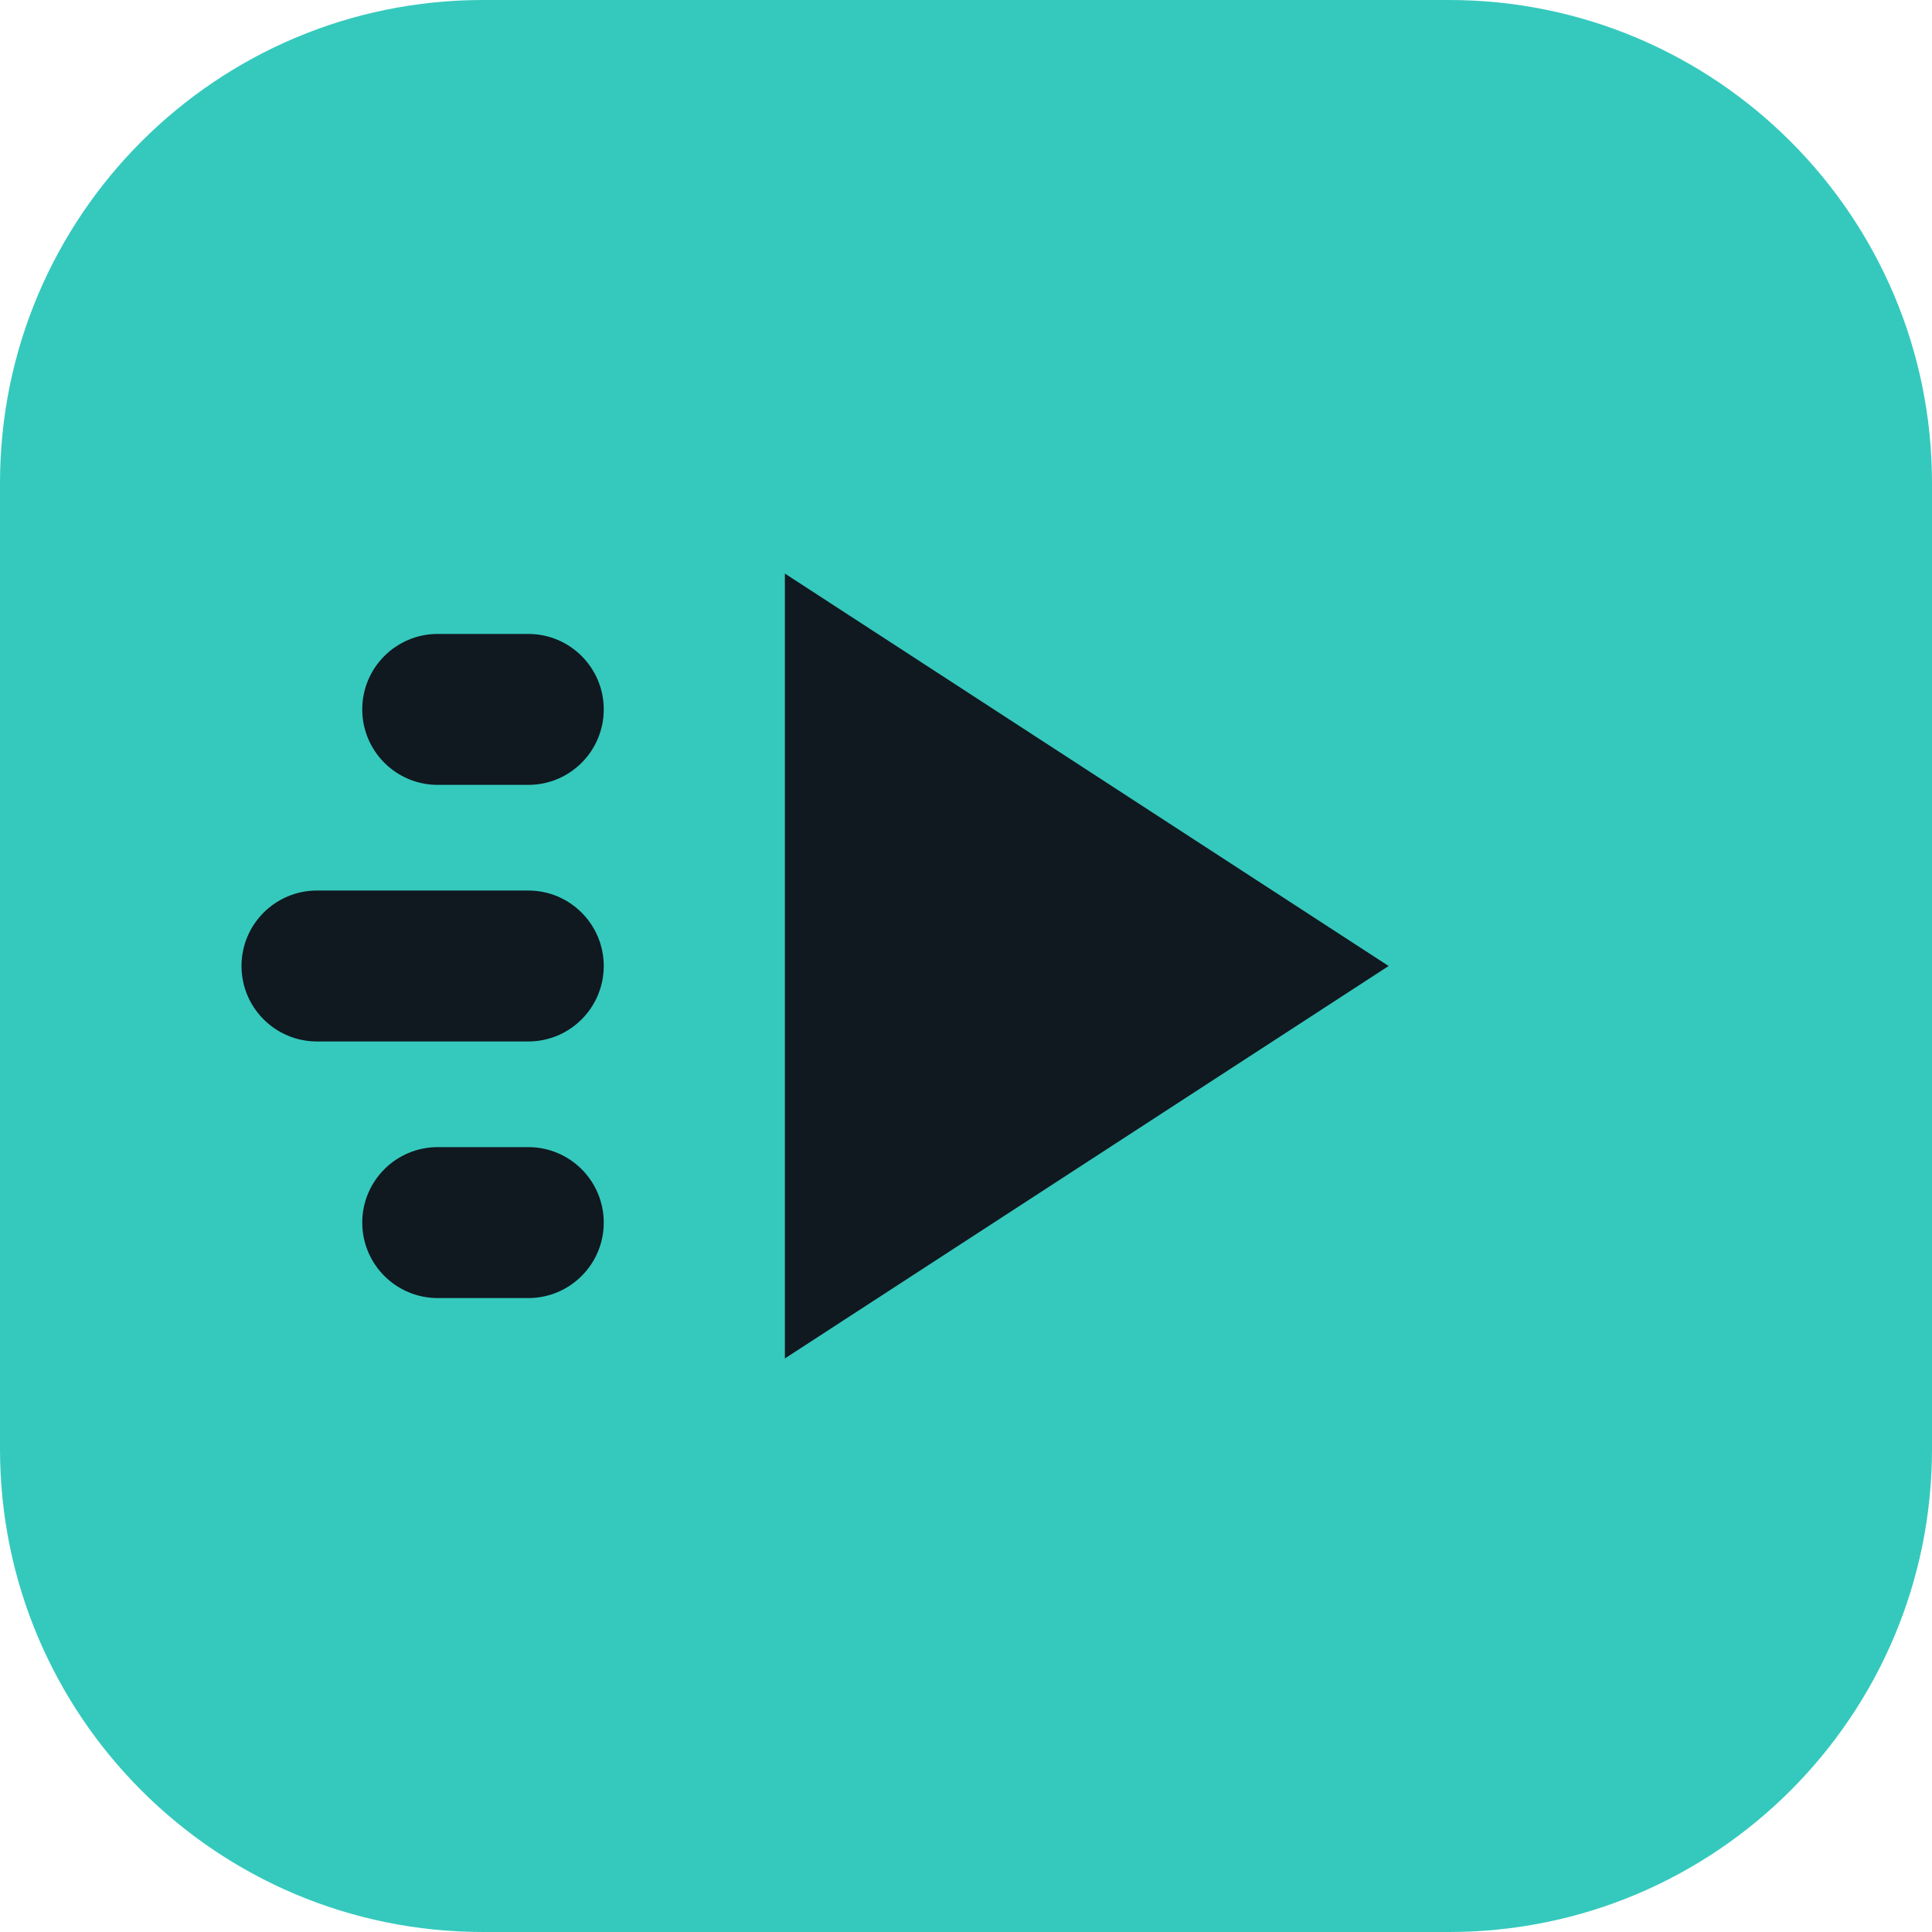
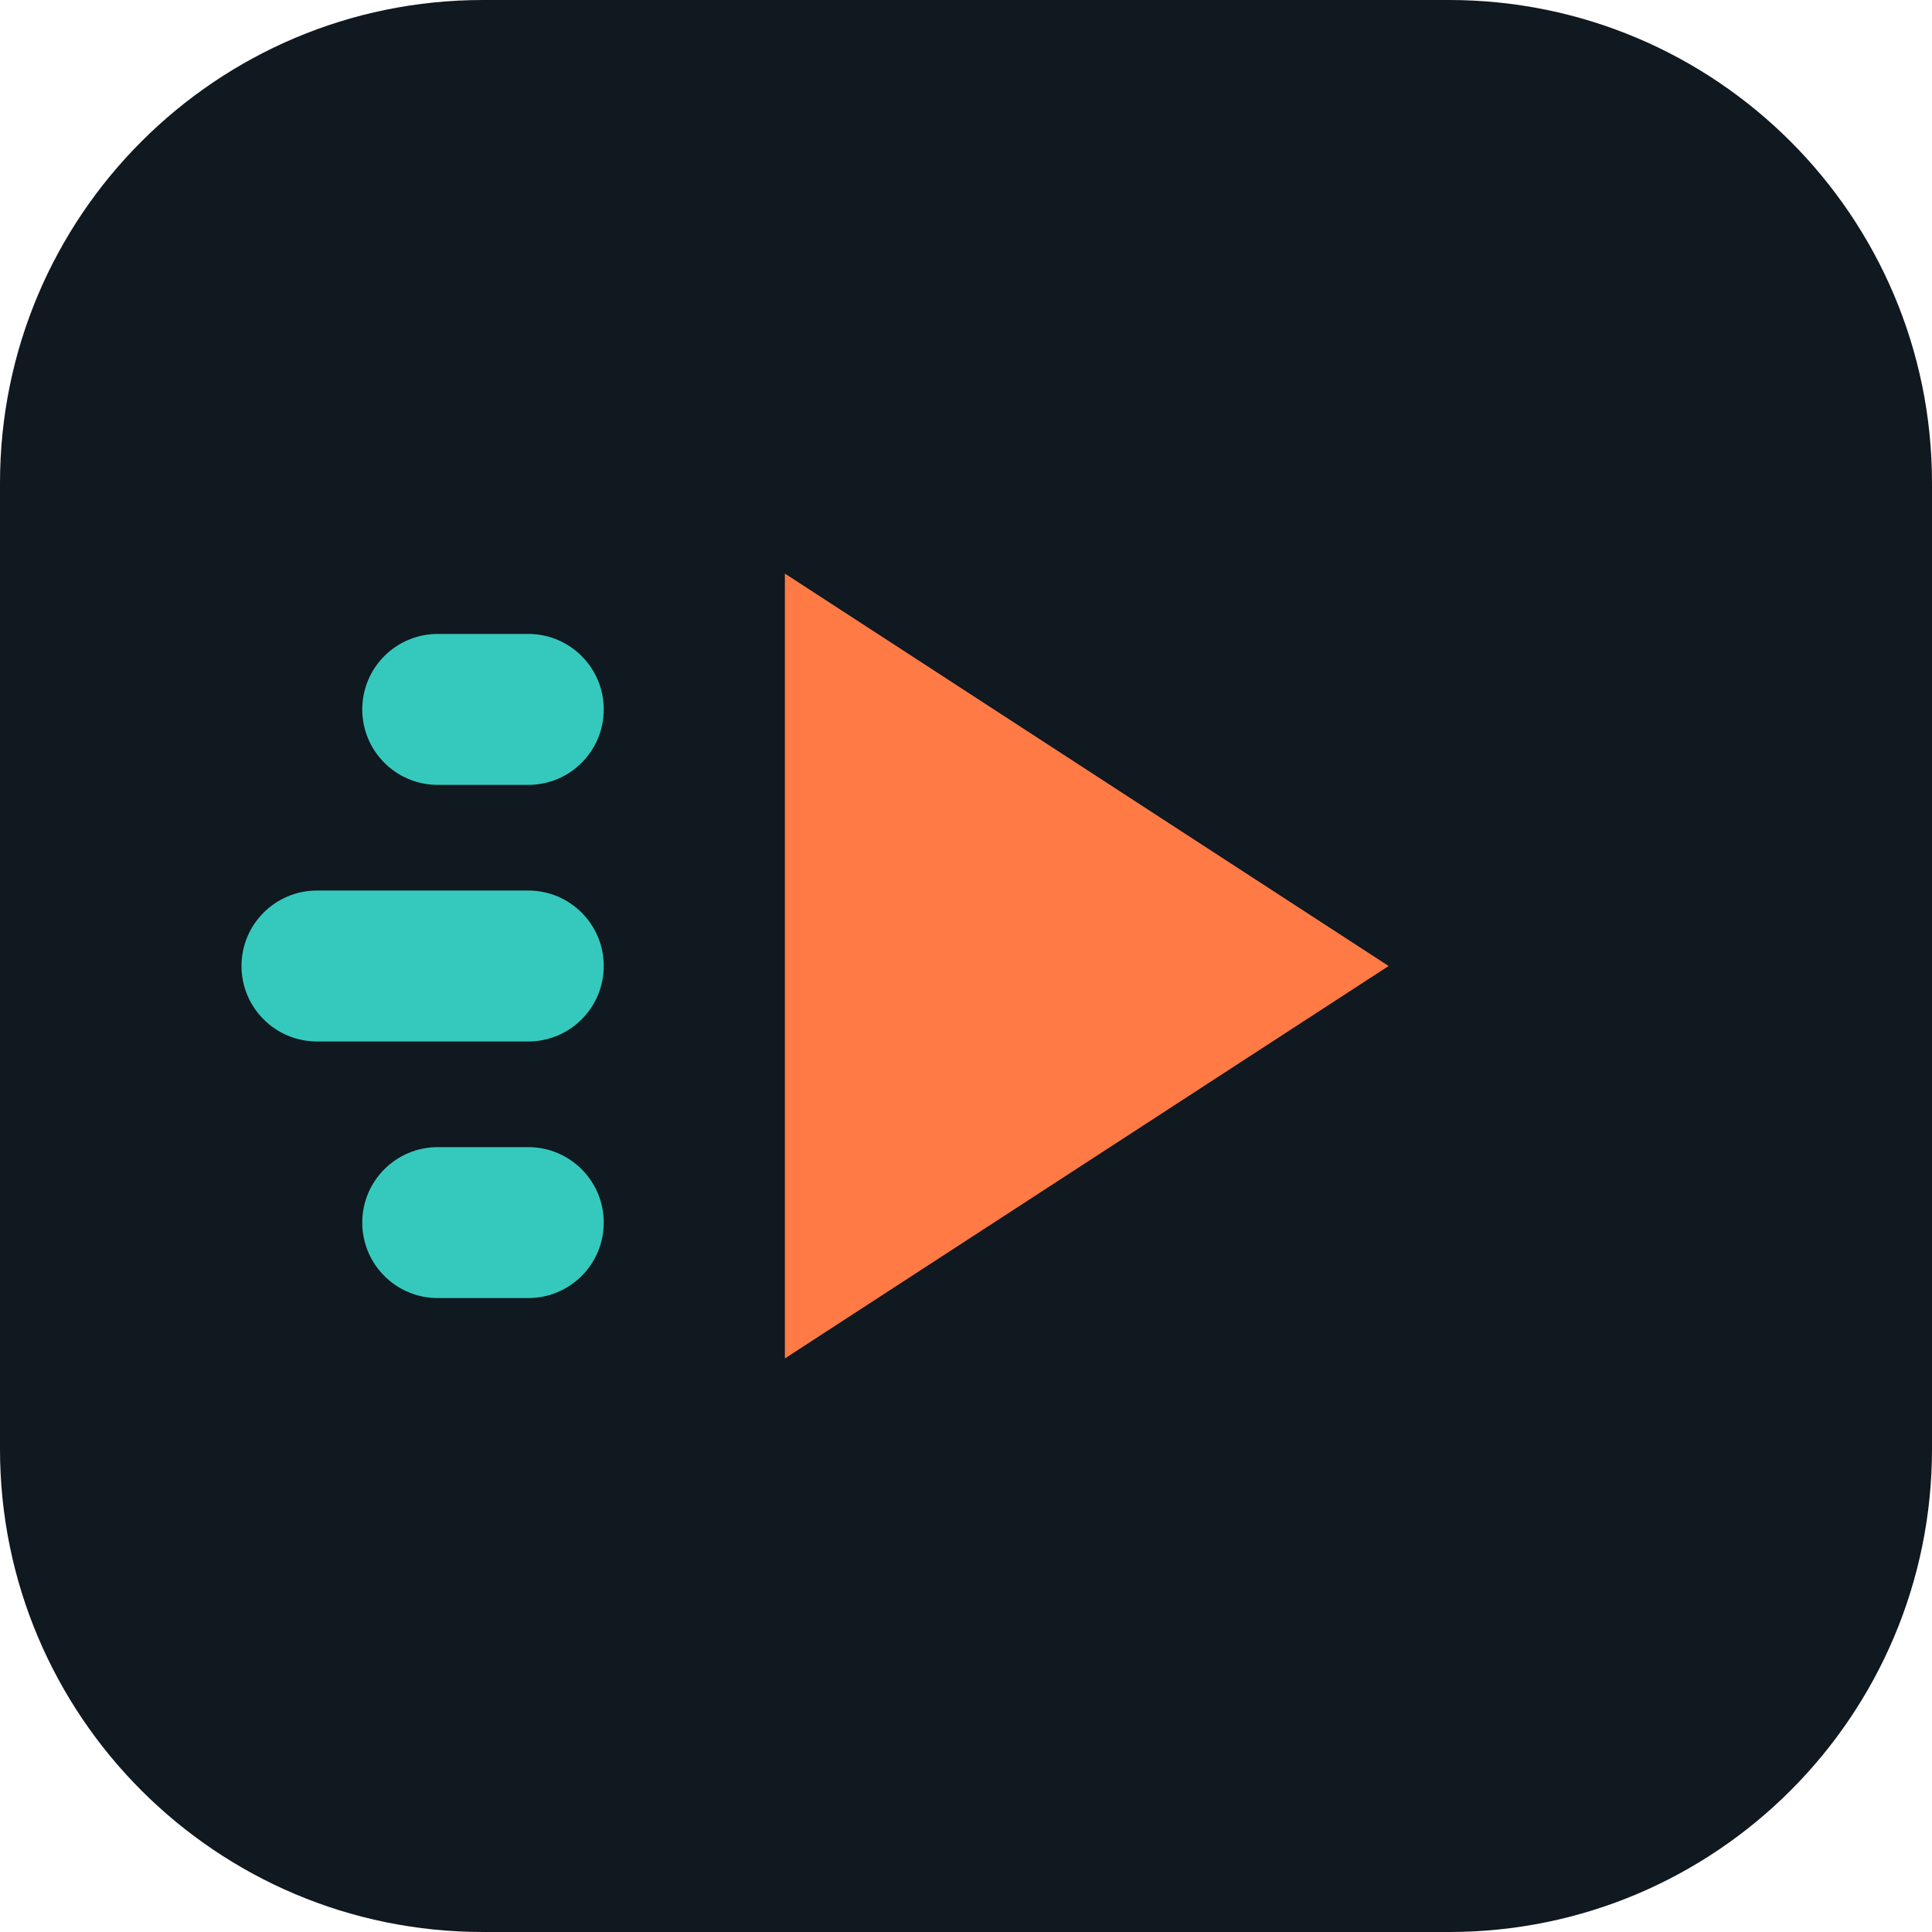
<svg xmlns="http://www.w3.org/2000/svg" viewBox="0 0 32 32">
-   <rect width="32" height="32" rx="8" fill="#35C9BD" />
-   <path d="M13 9.5v13l10-6.5z" fill="#101820" />
-   <rect x="6" y="10.5" width="4" height="2.5" rx="1.25" fill="#101820" />
-   <rect x="4" y="14.75" width="6" height="2.5" rx="1.25" fill="#101820" />
-   <rect x="6" y="19" width="4" height="2.5" rx="1.25" fill="#101820" />
+   <rect width="32" height="32" rx="8" fill="#101820" />
+   <path d="M13 9.5v13l10-6.5z" fill="#FF7A45" />
+   <rect x="6" y="10.5" width="4" height="2.5" rx="1.25" fill="#35C9BD" />
+   <rect x="4" y="14.75" width="6" height="2.5" rx="1.25" fill="#35C9BD" />
+   <rect x="6" y="19" width="4" height="2.5" rx="1.25" fill="#35C9BD" />
</svg>
